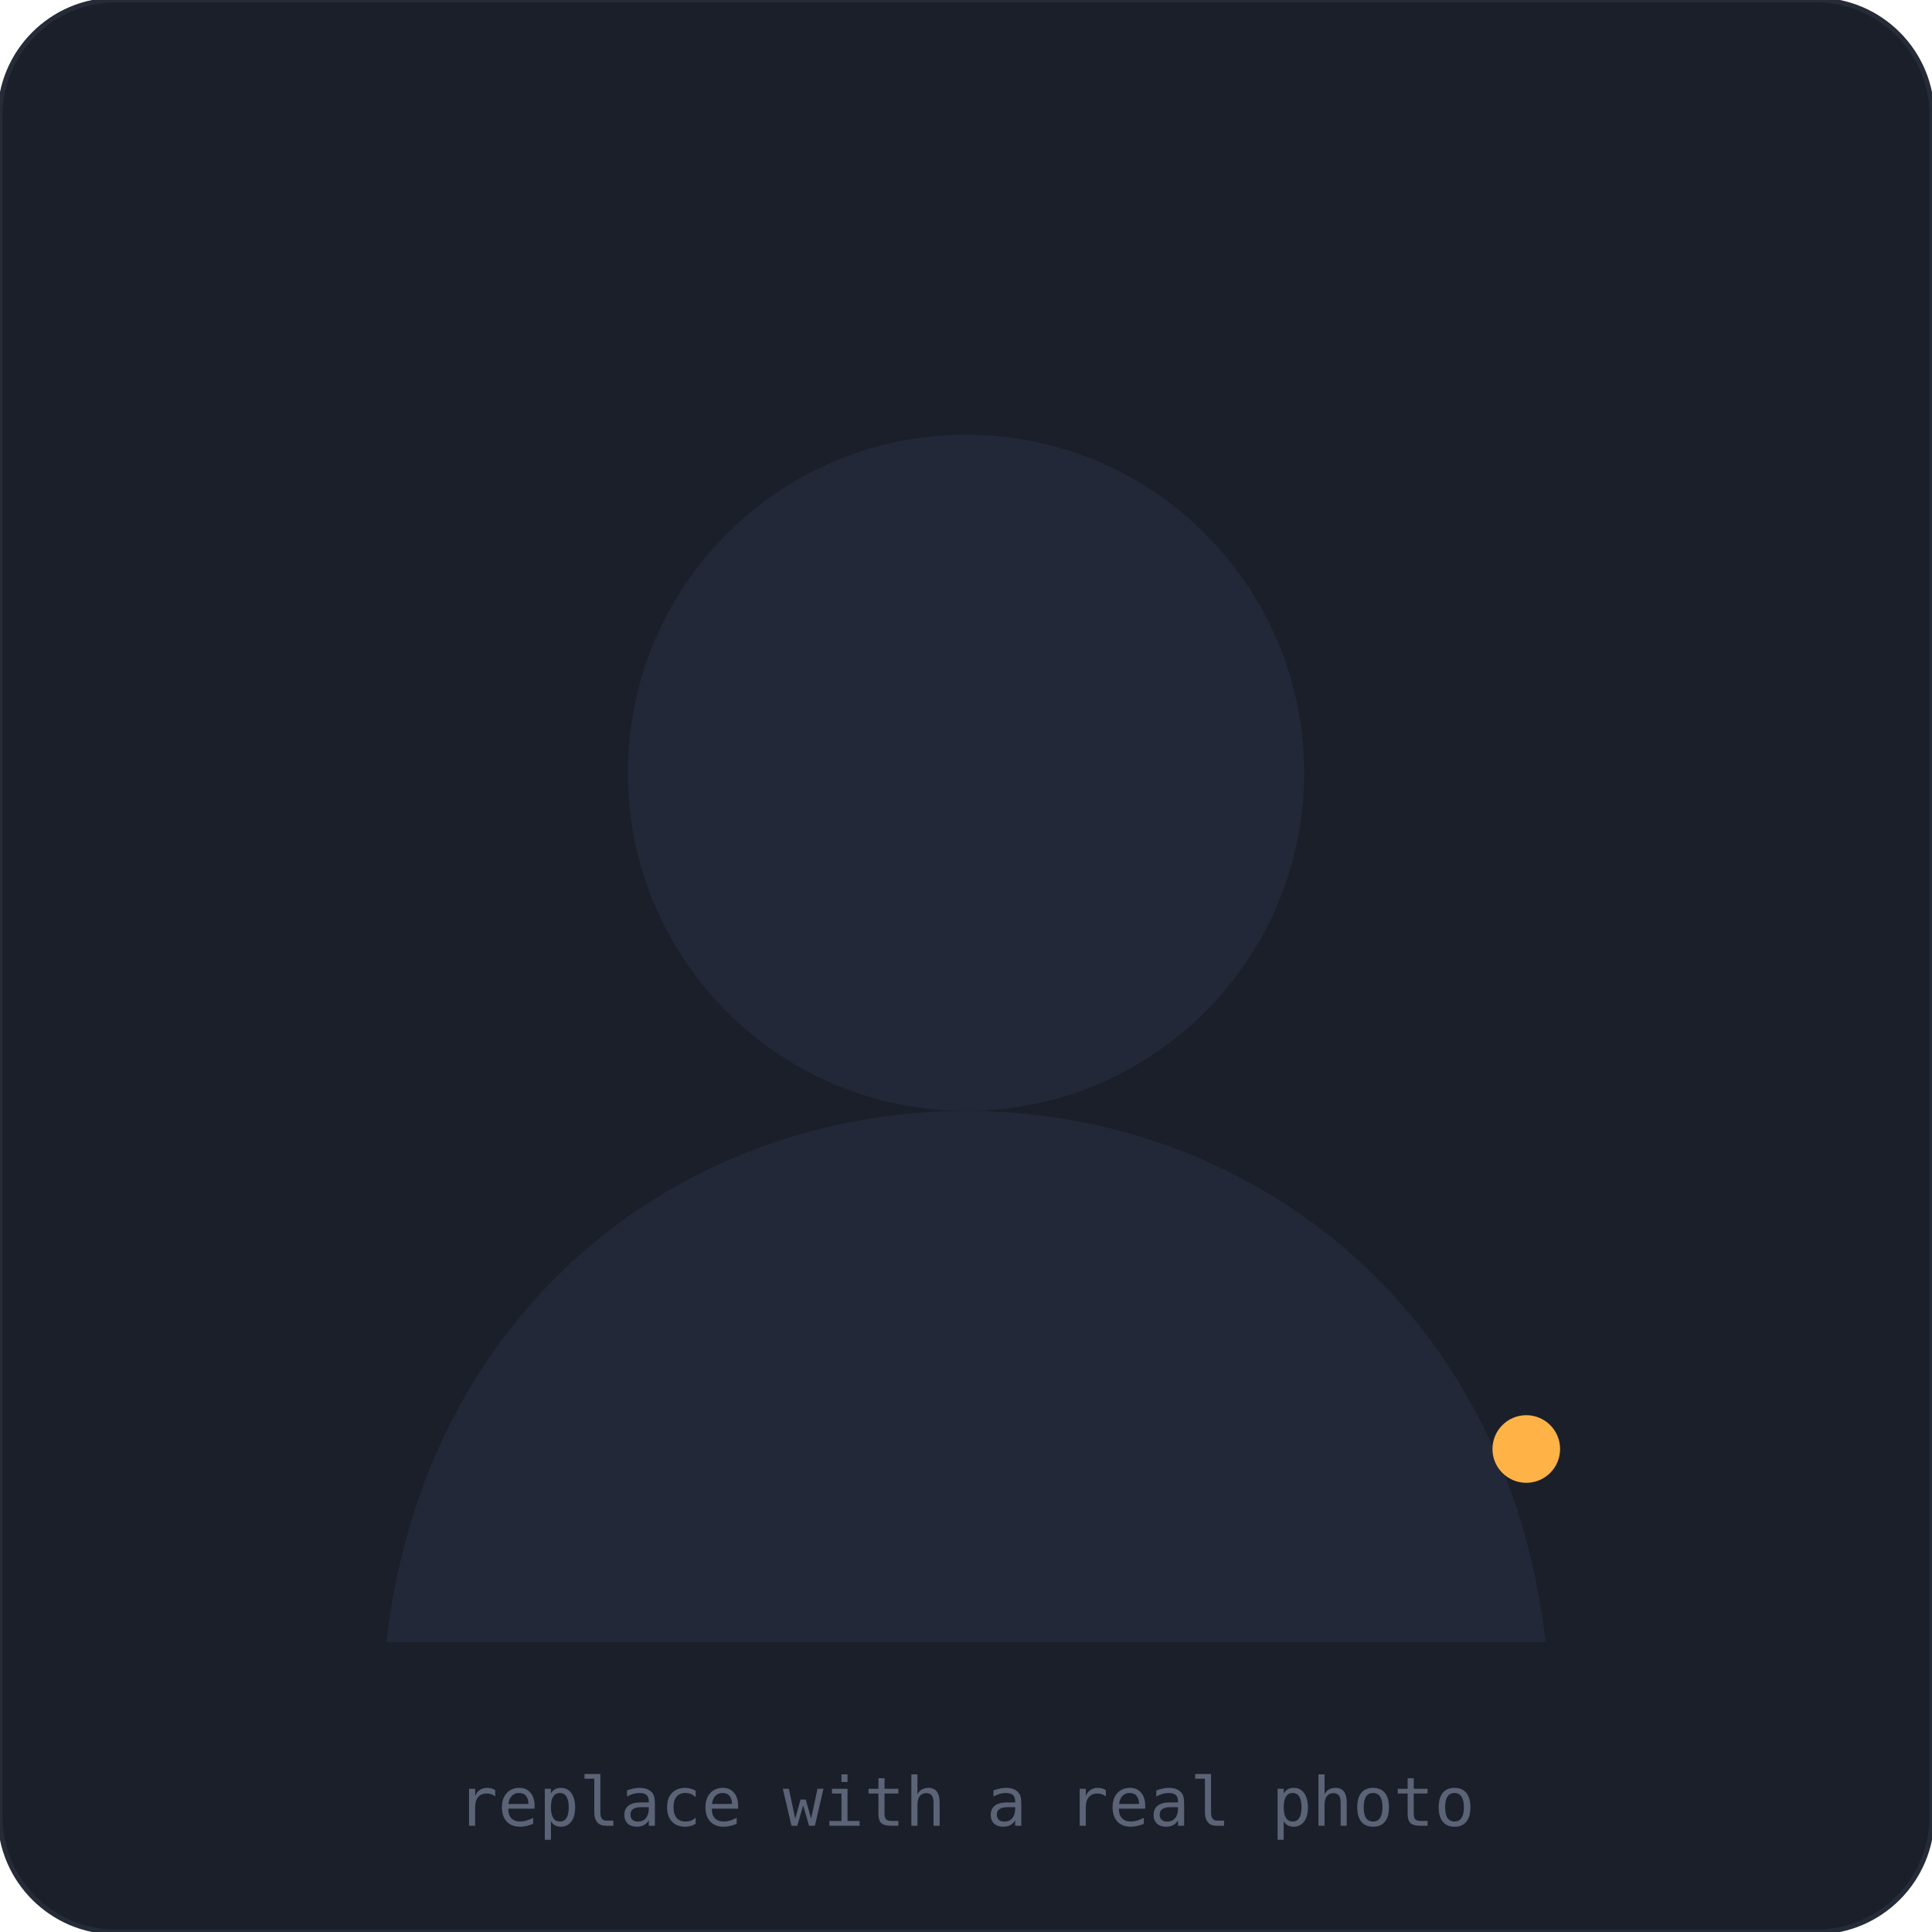
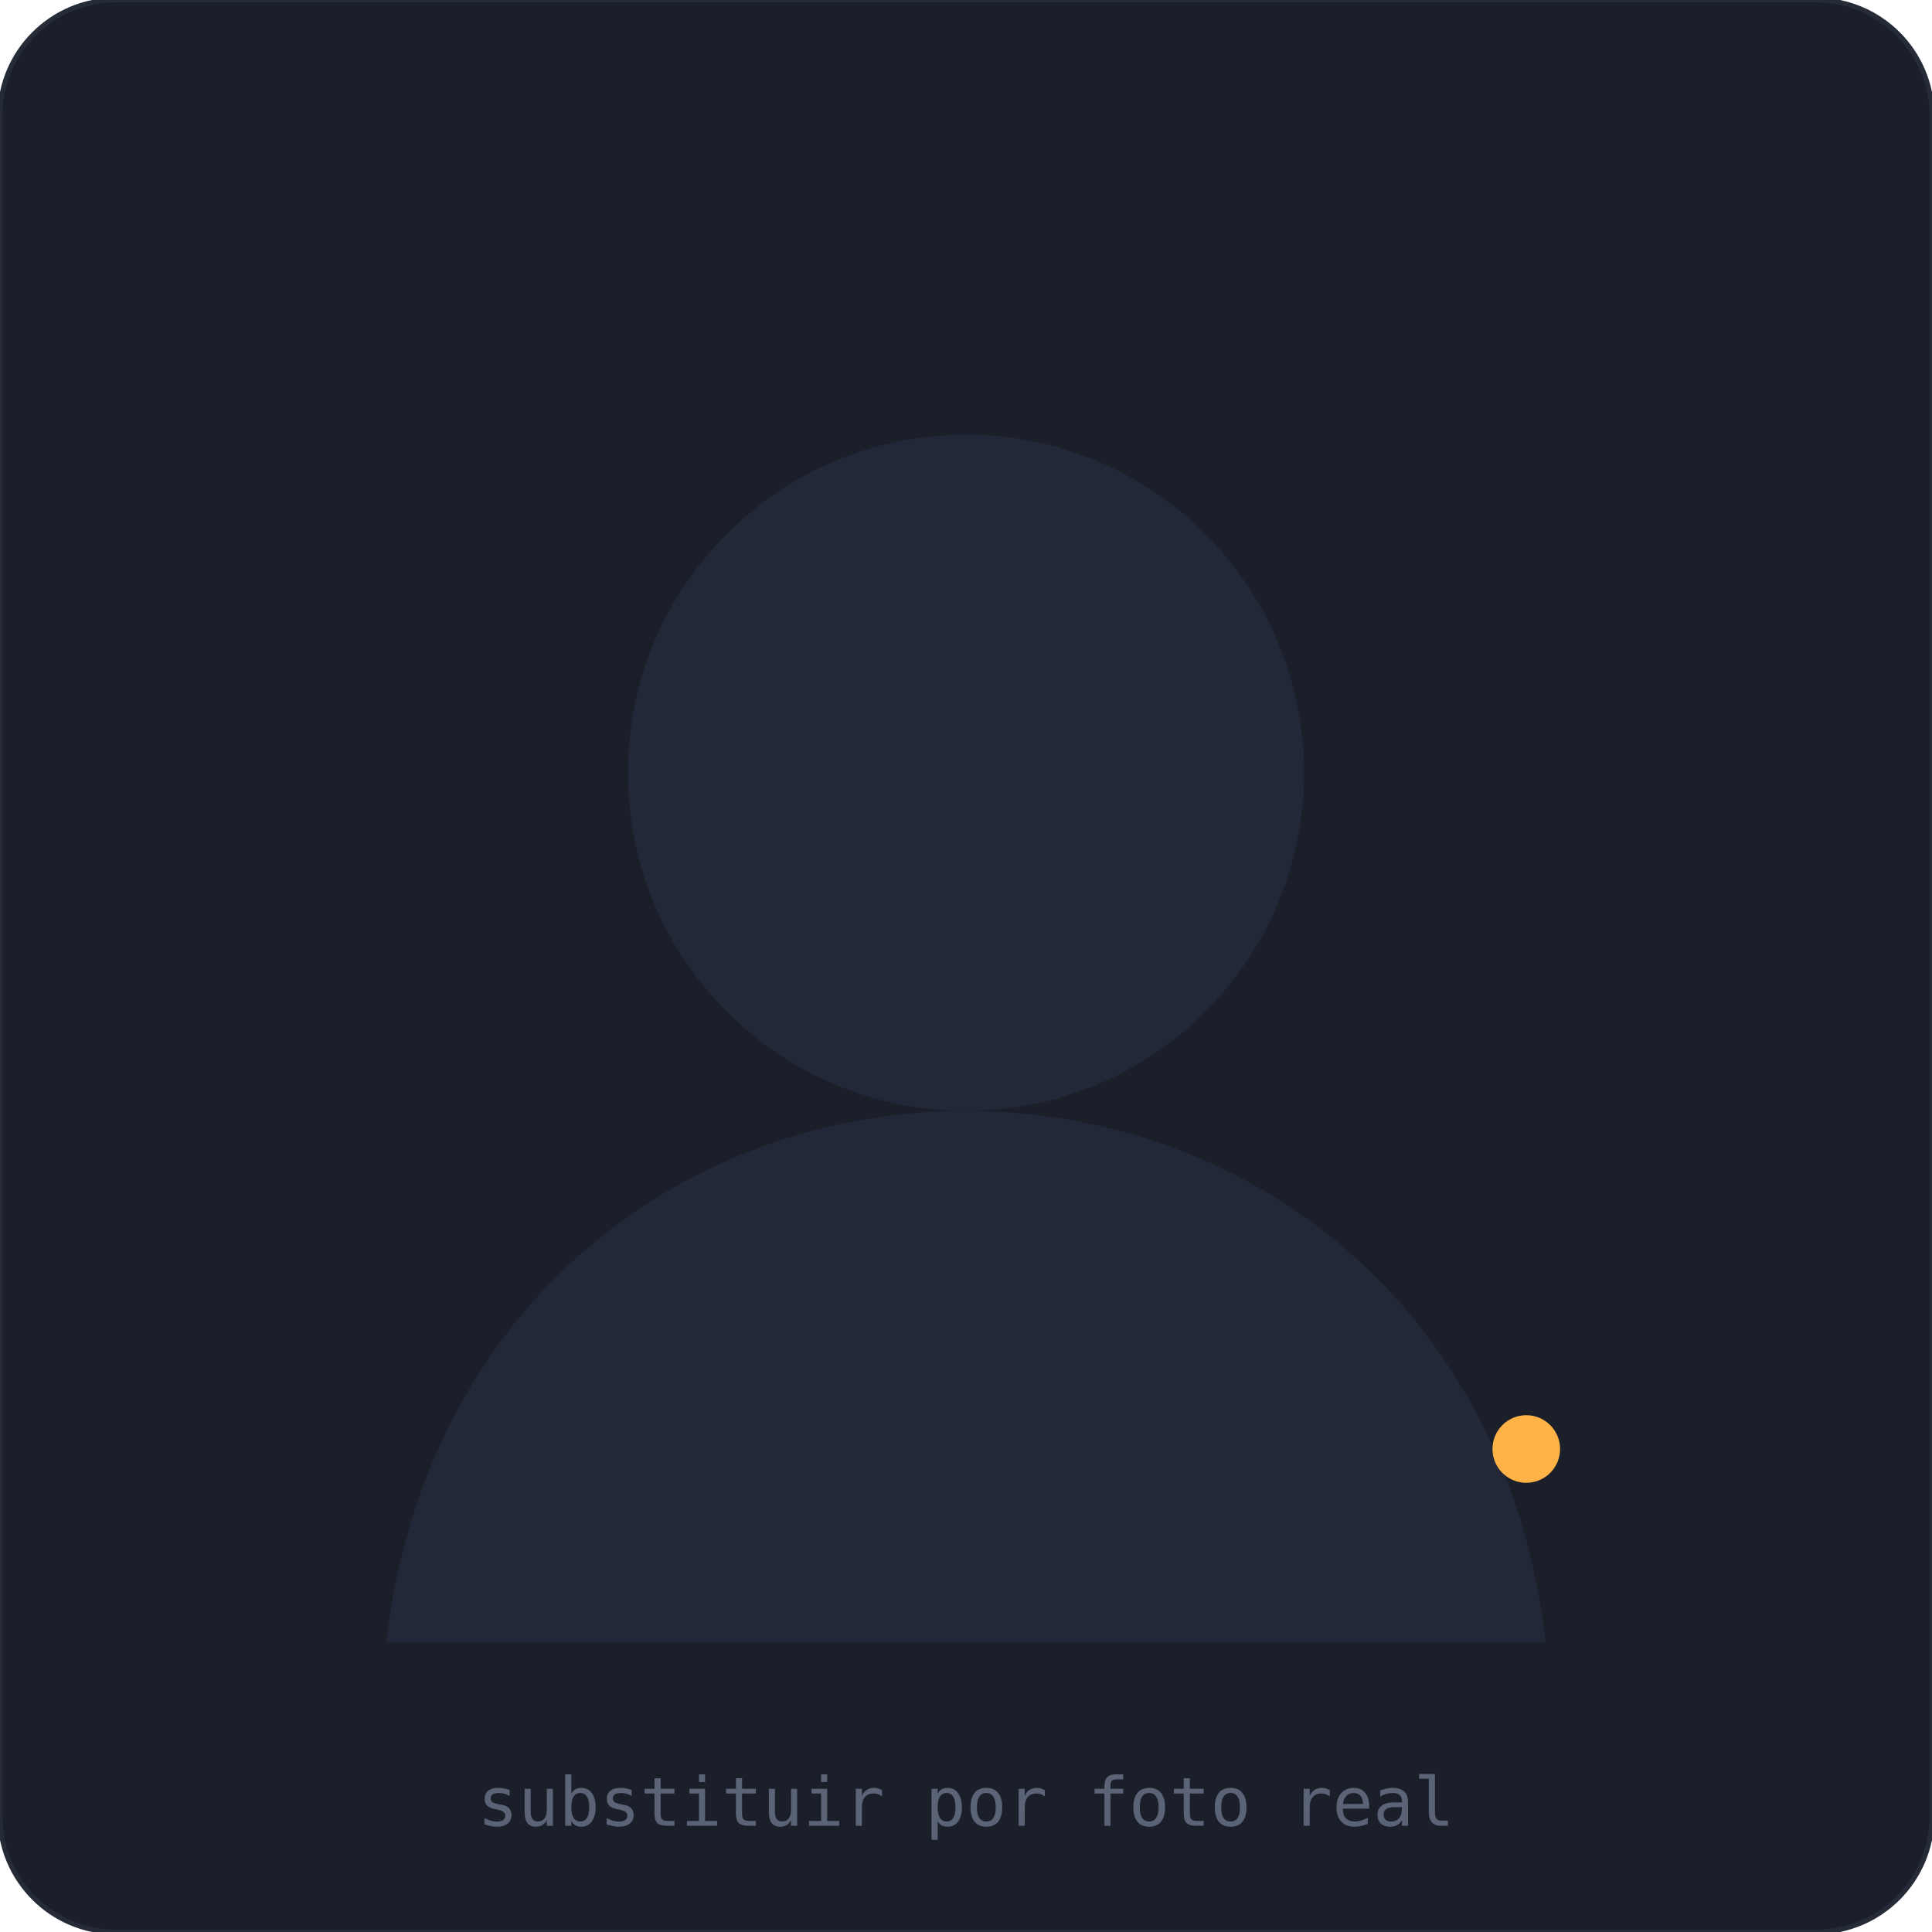
- <svg xmlns="http://www.w3.org/2000/svg" viewBox="0 0 400 400" role="img" aria-label="Portrait placeholder for Alex Rivera">
+ <svg xmlns="http://www.w3.org/2000/svg" viewBox="0 0 400 400" role="img" aria-label="Portrait placeholder for Pedro Sousa">
  <rect width="400" height="400" rx="24" fill="#1B1F2A" />
  <rect width="400" height="400" rx="24" fill="none" stroke="#262B38" />
  <circle cx="200" cy="160" r="70" fill="#232838" />
  <path d="M80 340c8-70 62-110 120-110s112 40 120 110" fill="#232838" />
  <circle cx="316" cy="300" r="7" fill="#FFB347" />
-   <text x="200" y="378" font-family="ui-monospace, Menlo, Consolas, monospace" font-size="14" fill="#5B6376" text-anchor="middle">replace with a real photo</text>
+   <text x="200" y="378" font-family="ui-monospace, Menlo, Consolas, monospace" font-size="14" fill="#5B6376" text-anchor="middle">substituir por foto real</text>
</svg>
